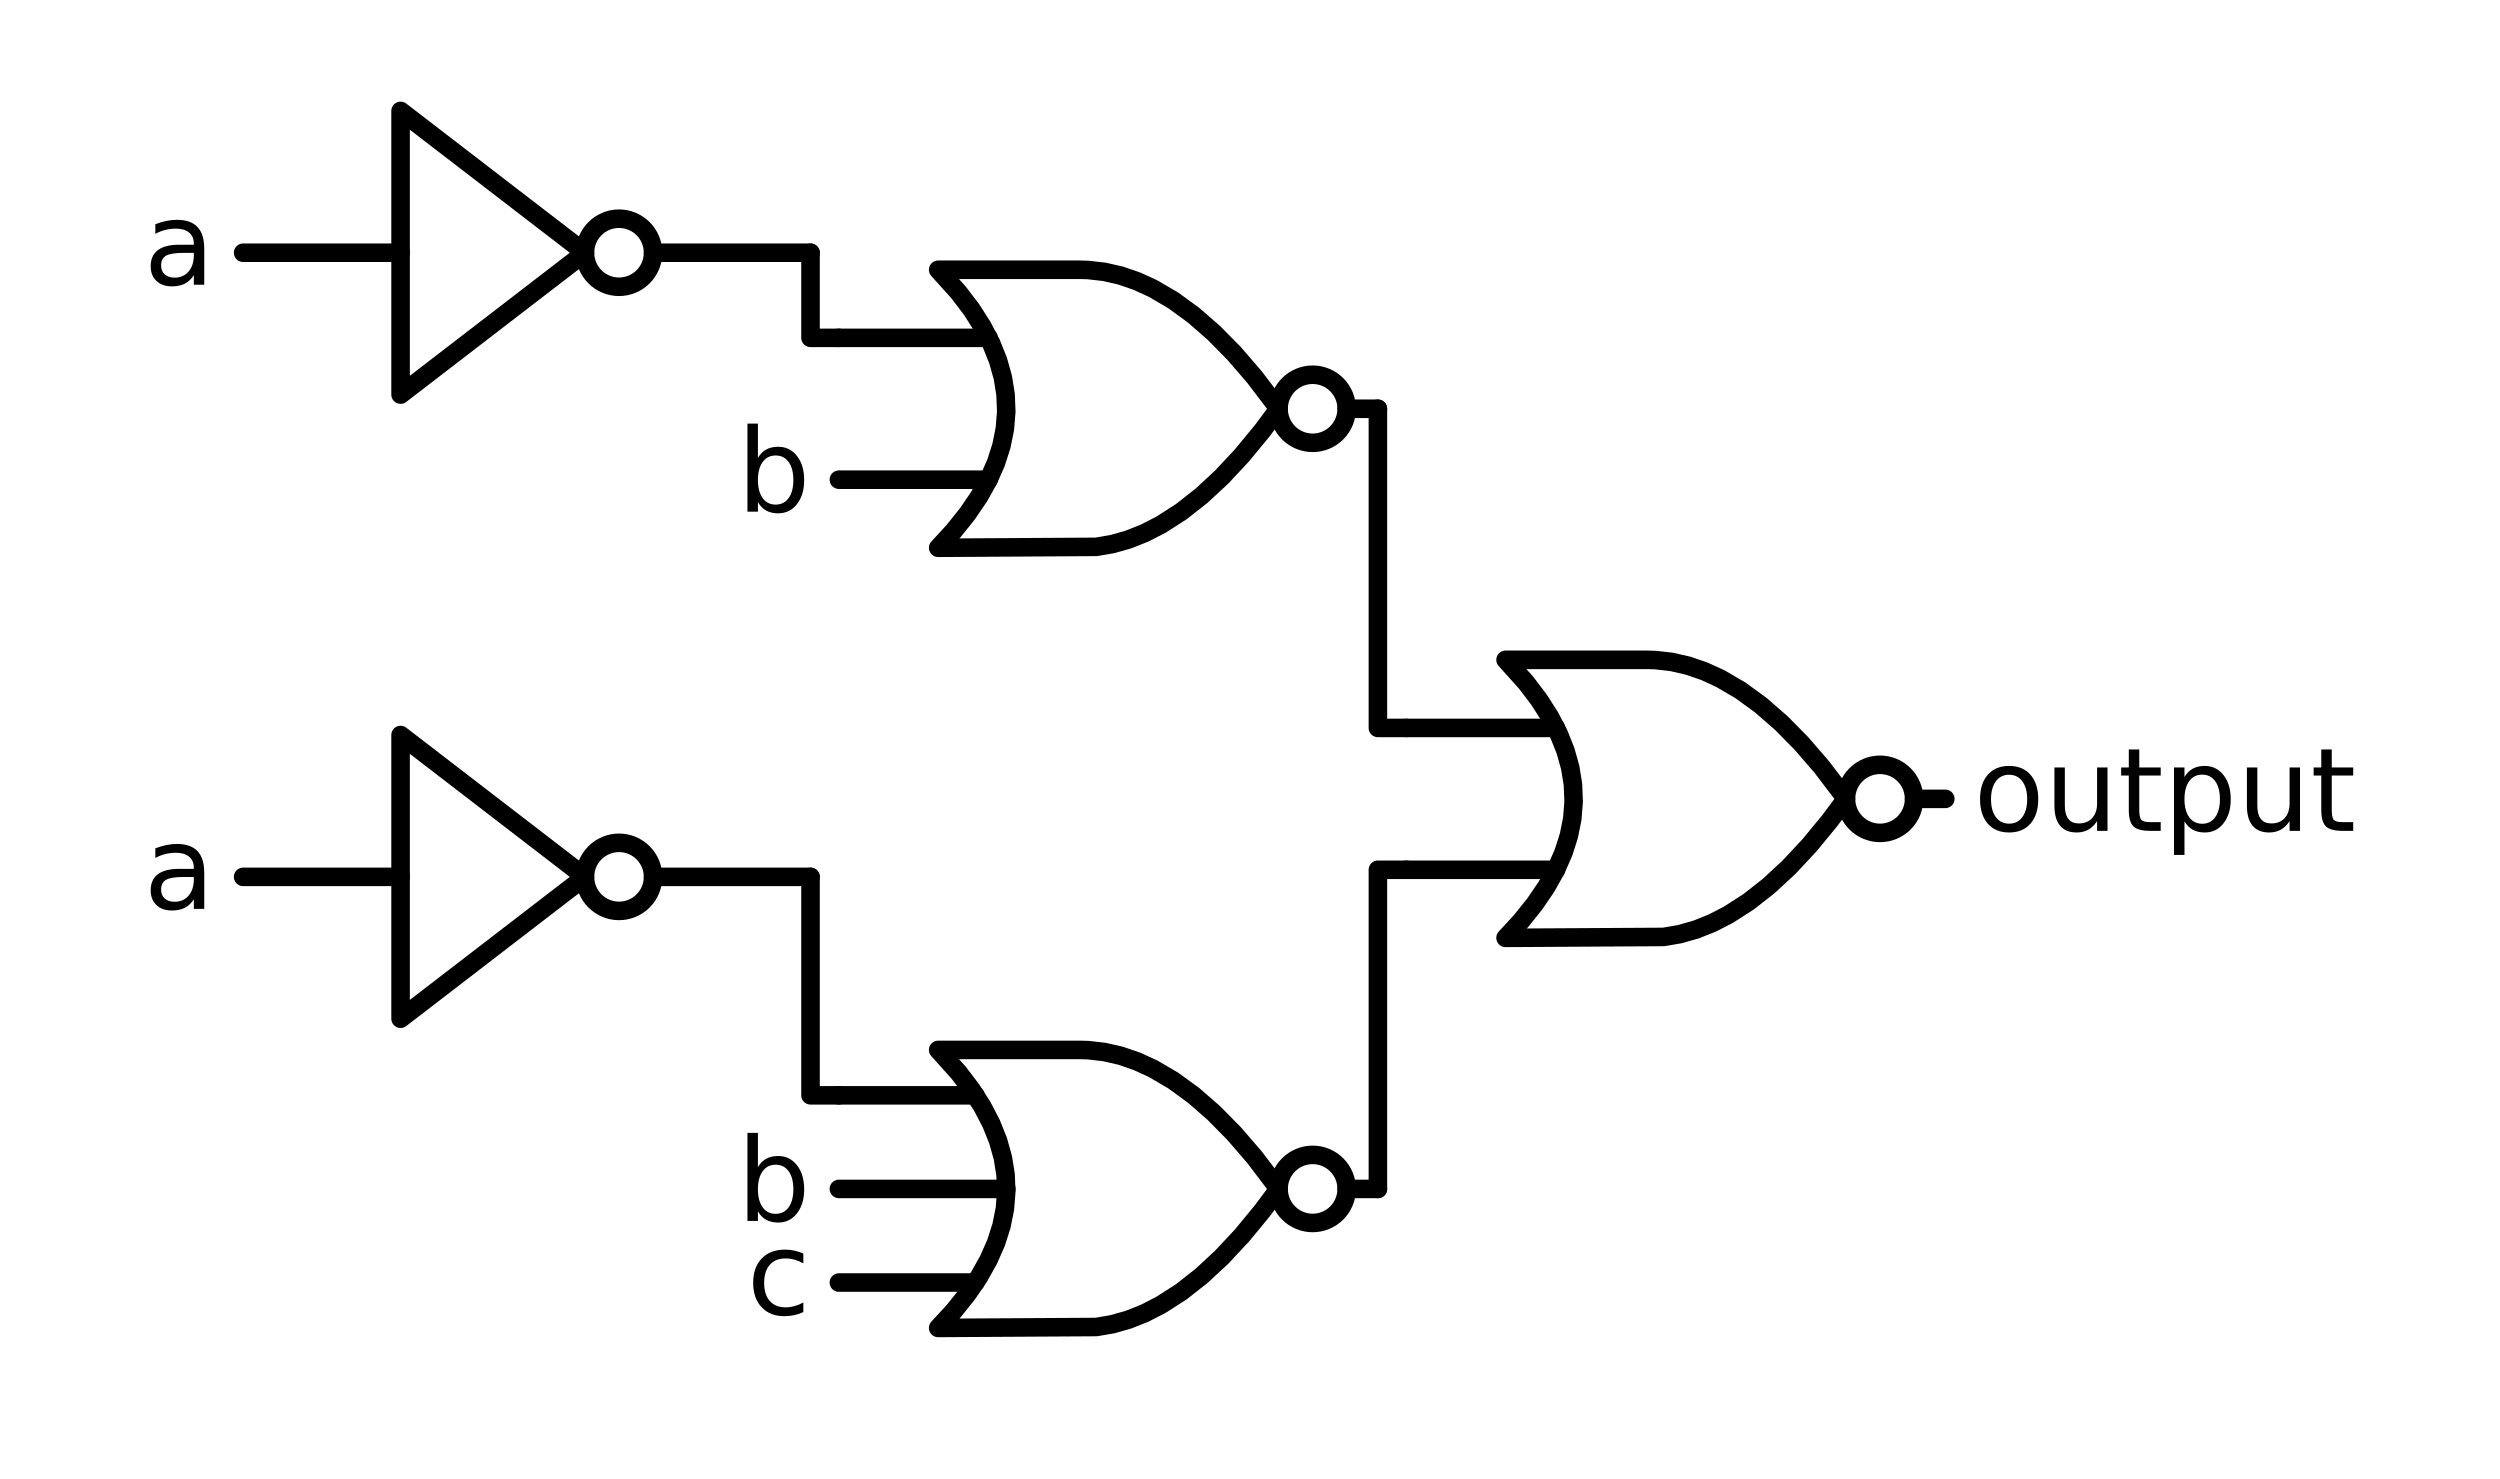
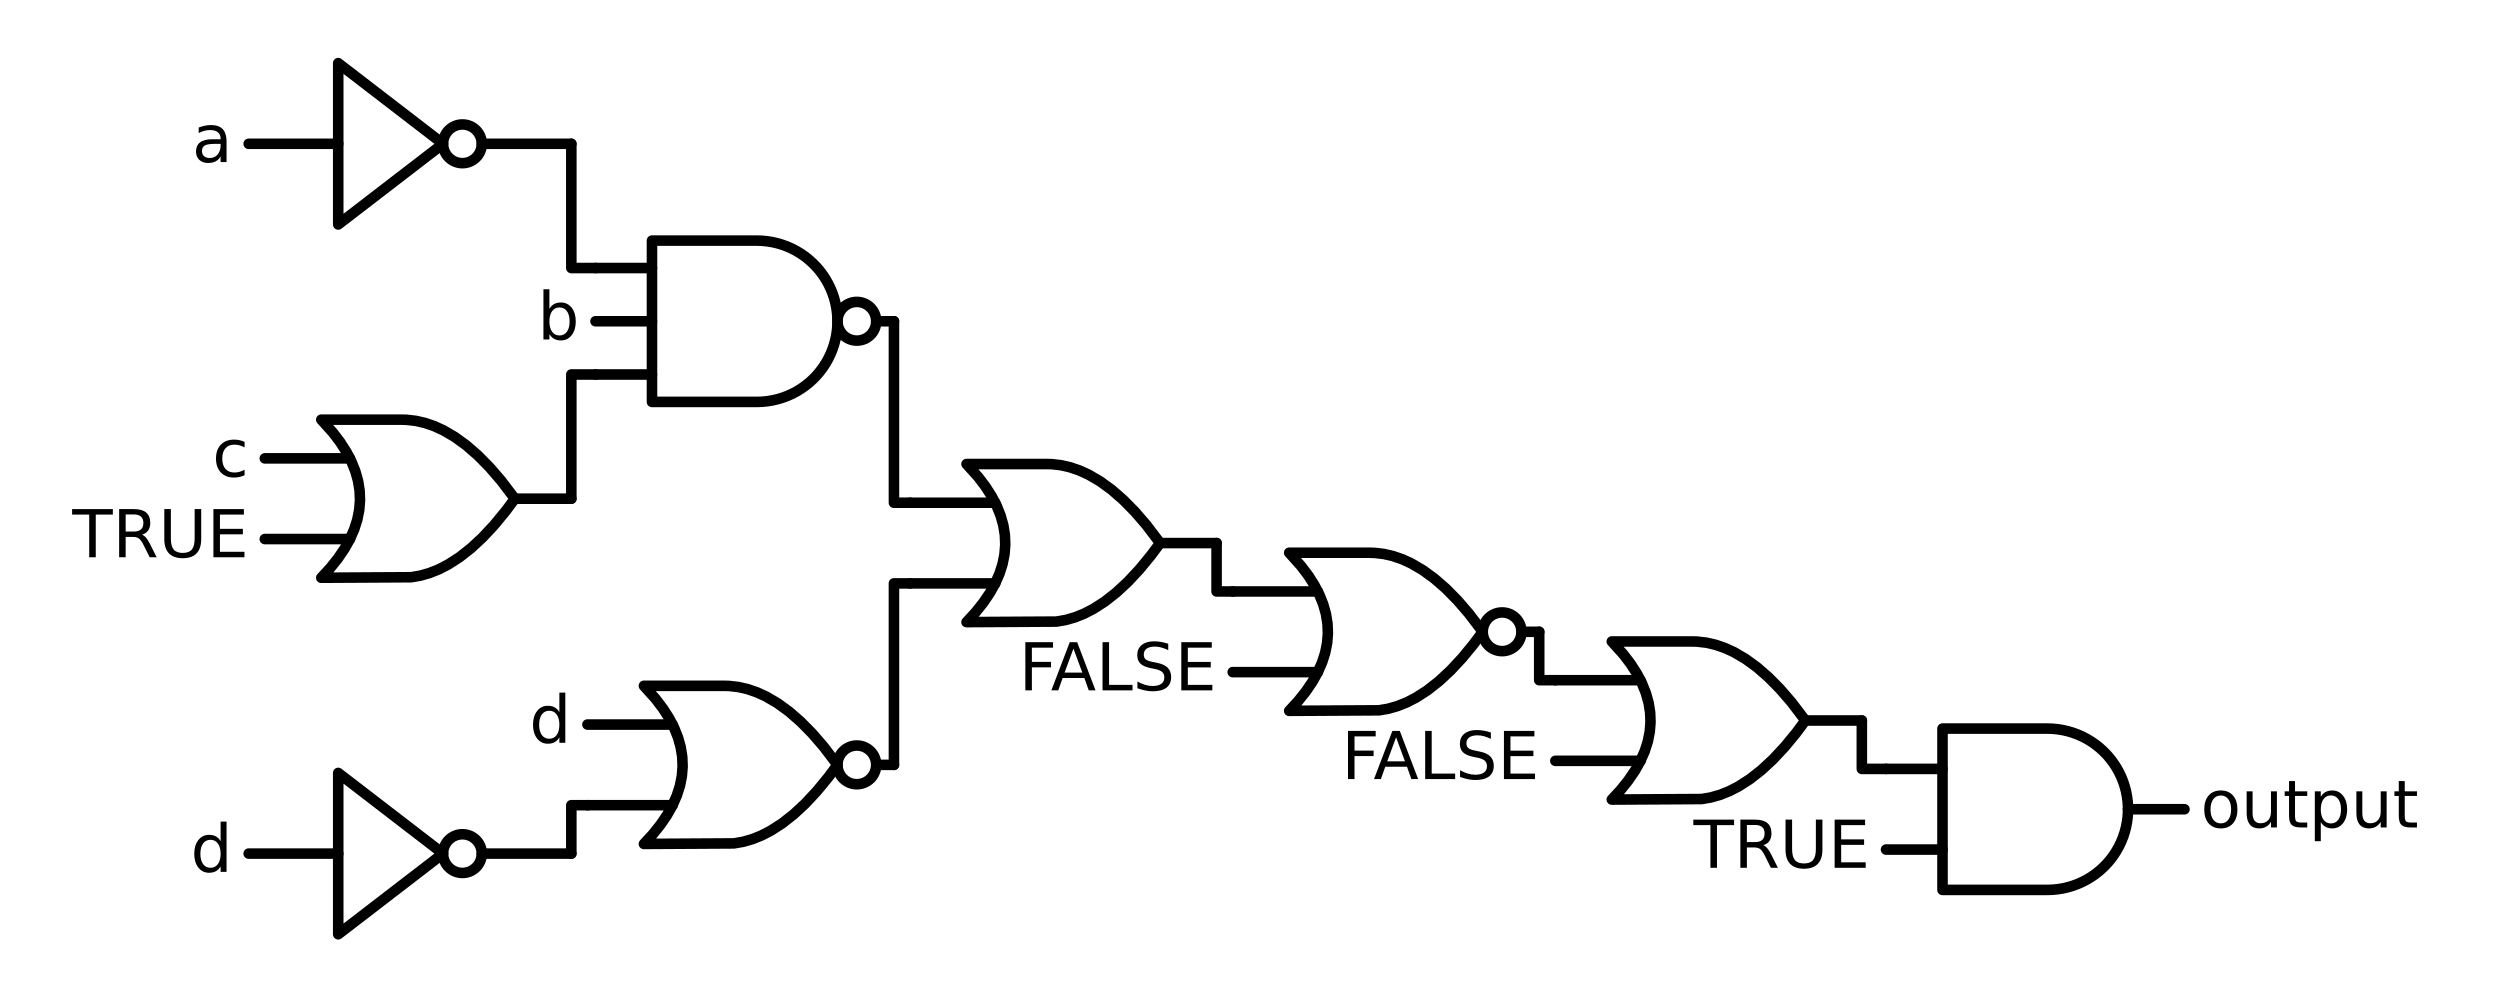
- <svg xmlns="http://www.w3.org/2000/svg" xmlns:xlink="http://www.w3.org/1999/xlink" width="269.595pt" height="159.444pt" viewBox="0 0 269.595 159.444" version="1.1">
+ <svg xmlns="http://www.w3.org/2000/svg" xmlns:xlink="http://www.w3.org/1999/xlink" width="472.921pt" height="186.984pt" viewBox="0 0 472.921 186.984" version="1.1">
  <defs>
    <style type="text/css">*{stroke-linejoin: round; stroke-linecap: butt}</style>
  </defs>
  <g id="figure_1">
    <g id="patch_1">
-       <path d="M 0 159.444  L 269.595 159.444  L 269.595 0  L 0 0  L 0 159.444  z " style="fill: none" />
+       <path d="M 0 186.984  L 472.921 186.984  L 472.921 0  L 0 0  L 0 186.984  z " style="fill: none" />
    </g>
    <g id="axes_1">
      <g id="patch_2">
-         <path d="M 202.739 89.818  C 203.713 89.818 204.647 89.431 205.335 88.742  C 206.023 88.054 206.41 87.12 206.41 86.146  C 206.41 85.173 206.023 84.239 205.335 83.551  C 204.647 82.862 203.713 82.475 202.739 82.475  C 201.766 82.475 200.832 82.862 200.143 83.551  C 199.455 84.239 199.068 85.173 199.068 86.146  C 199.068 87.12 199.455 88.054 200.143 88.742  C 200.832 89.431 201.766 89.818 202.739 89.818  L 202.739 89.818  z " clip-path="url(#p759d129822)" style="fill: none; stroke: #000000; stroke-width: 2; stroke-linejoin: miter" />
+         <path d="M 284.152 123.177  C 285.123 123.177 286.054 122.791 286.741 122.105  C 287.428 121.418 287.813 120.486 287.813 119.515  C 287.813 118.544 287.428 117.613 286.741 116.926  C 286.054 116.239 285.123 115.853 284.152 115.853  C 283.18 115.853 282.249 116.239 281.562 116.926  C 280.875 117.613 280.49 118.544 280.49 119.515  C 280.49 120.486 280.875 121.418 281.562 122.105  C 282.249 122.791 283.18 123.177 284.152 123.177  L 284.152 123.177  z " clip-path="url(#p385d77a52d)" style="fill: none; stroke: #000000; stroke-width: 2; stroke-linejoin: miter" />
      </g>
      <g id="patch_3">
-         <path d="M 141.554 47.752  C 142.527 47.752 143.461 47.366 144.149 46.677  C 144.838 45.989 145.225 45.055 145.225 44.081  C 145.225 43.108 144.838 42.174 144.149 41.485  C 143.461 40.797 142.527 40.41 141.554 40.41  C 140.58 40.41 139.646 40.797 138.958 41.485  C 138.269 42.174 137.882 43.108 137.882 44.081  C 137.882 45.055 138.269 45.989 138.958 46.677  C 139.646 47.366 140.58 47.752 141.554 47.752  L 141.554 47.752  z " clip-path="url(#p759d129822)" style="fill: none; stroke: #000000; stroke-width: 2; stroke-linejoin: miter" />
+         <path d="M 162.088 64.434  C 163.059 64.434 163.991 64.048 164.678 63.362  C 165.364 62.675 165.75 61.743 165.75 60.772  C 165.75 59.801 165.364 58.87 164.678 58.183  C 163.991 57.496 163.059 57.11 162.088 57.11  C 161.117 57.11 160.186 57.496 159.499 58.183  C 158.812 58.87 158.426 59.801 158.426 60.772  C 158.426 61.743 158.812 62.675 159.499 63.362  C 160.186 64.048 161.117 64.434 162.088 64.434  L 162.088 64.434  z " clip-path="url(#p385d77a52d)" style="fill: none; stroke: #000000; stroke-width: 2; stroke-linejoin: miter" />
      </g>
      <g id="patch_4">
-         <path d="M 66.754 30.926  C 67.728 30.926 68.661 30.54 69.35 29.851  C 70.038 29.163 70.425 28.229 70.425 27.255  C 70.425 26.282 70.038 25.348 69.35 24.659  C 68.661 23.971 67.728 23.584 66.754 23.584  C 65.78 23.584 64.847 23.971 64.158 24.659  C 63.47 25.348 63.083 26.282 63.083 27.255  C 63.083 28.229 63.47 29.163 64.158 29.851  C 64.847 30.54 65.78 30.926 66.754 30.926  L 66.754 30.926  z " clip-path="url(#p759d129822)" style="fill: none; stroke: #000000; stroke-width: 2; stroke-linejoin: miter" />
+         <path d="M 87.477 30.867  C 88.448 30.867 89.38 30.481 90.066 29.794  C 90.753 29.107 91.139 28.176 91.139 27.205  C 91.139 26.234 90.753 25.302 90.066 24.615  C 89.38 23.929 88.448 23.543 87.477 23.543  C 86.506 23.543 85.574 23.929 84.888 24.615  C 84.201 25.302 83.815 26.234 83.815 27.205  C 83.815 28.176 84.201 29.107 84.888 29.794  C 85.574 30.481 86.506 30.867 87.477 30.867  L 87.477 30.867  z " clip-path="url(#p385d77a52d)" style="fill: none; stroke: #000000; stroke-width: 2; stroke-linejoin: miter" />
      </g>
      <g id="patch_5">
-         <path d="M 141.554 131.883  C 142.527 131.883 143.461 131.496 144.149 130.808  C 144.838 130.119 145.225 129.185 145.225 128.212  C 145.225 127.238 144.838 126.304 144.149 125.616  C 143.461 124.927 142.527 124.54 141.554 124.54  C 140.58 124.54 139.646 124.927 138.958 125.616  C 138.269 126.304 137.882 127.238 137.882 128.212  C 137.882 129.185 138.269 130.119 138.958 130.808  C 139.646 131.496 140.58 131.883 141.554 131.883  L 141.554 131.883  z " clip-path="url(#p759d129822)" style="fill: none; stroke: #000000; stroke-width: 2; stroke-linejoin: miter" />
+         <path d="M 162.088 148.353  C 163.059 148.353 163.991 147.967 164.678 147.28  C 165.364 146.593 165.75 145.662 165.75 144.691  C 165.75 143.72 165.364 142.788 164.678 142.101  C 163.991 141.415 163.059 141.029 162.088 141.029  C 161.117 141.029 160.186 141.415 159.499 142.101  C 158.812 142.788 158.426 143.72 158.426 144.691  C 158.426 145.662 158.812 146.593 159.499 147.28  C 160.186 147.967 161.117 148.353 162.088 148.353  L 162.088 148.353  z " clip-path="url(#p385d77a52d)" style="fill: none; stroke: #000000; stroke-width: 2; stroke-linejoin: miter" />
      </g>
      <g id="patch_6">
-         <path d="M 66.754 98.231  C 67.728 98.231 68.661 97.844 69.35 97.155  C 70.038 96.467 70.425 95.533 70.425 94.56  C 70.425 93.586 70.038 92.652 69.35 91.964  C 68.661 91.275 67.728 90.888 66.754 90.888  C 65.78 90.888 64.847 91.275 64.158 91.964  C 63.47 92.652 63.083 93.586 63.083 94.56  C 63.083 95.533 63.47 96.467 64.158 97.155  C 64.847 97.844 65.78 98.231 66.754 98.231  L 66.754 98.231  z " clip-path="url(#p759d129822)" style="fill: none; stroke: #000000; stroke-width: 2; stroke-linejoin: miter" />
+         <path d="M 87.477 165.136  C 88.448 165.136 89.38 164.751 90.066 164.064  C 90.753 163.377 91.139 162.446 91.139 161.474  C 91.139 160.503 90.753 159.572 90.066 158.885  C 89.38 158.198 88.448 157.813 87.477 157.813  C 86.506 157.813 85.574 158.198 84.888 158.885  C 84.201 159.572 83.815 160.503 83.815 161.474  C 83.815 162.446 84.201 163.377 84.888 164.064  C 85.574 164.751 86.506 165.136 87.477 165.136  L 87.477 165.136  z " clip-path="url(#p385d77a52d)" style="fill: none; stroke: #000000; stroke-width: 2; stroke-linejoin: miter" />
      </g>
      <g id="line2d_1">
-         <path d="M 162.357 101.137  L 179.401 101.037  L 181.149 100.737  L 182.898 100.238  L 184.646 99.539  L 186.394 98.64  L 188.579 97.235  L 190.764 95.518  L 192.949 93.489  L 195.135 91.147  L 197.32 88.494  L 199.068 86.146  L 199.068 86.146  L 196.446 82.7  L 194.261 80.172  L 192.075 77.955  L 189.89 76.051  L 187.705 74.459  L 185.52 73.179  L 183.772 72.38  L 182.023 71.78  L 180.275 71.381  L 178.527 71.181  L 177.653 71.156  L 162.357 71.156  L 162.357 71.156  L 164.559 73.603  L 165.954 75.439  L 167.129 77.275  L 168.084 79.11  L 168.818 80.946  L 169.332 82.781  L 169.625 84.617  L 169.699 86.452  L 169.552 88.288  L 169.185 90.124  L 168.598 91.959  L 167.79 93.795  L 166.762 95.63  L 165.514 97.466  L 164.045 99.301  L 162.357 101.137  L 162.357 101.137  " clip-path="url(#p759d129822)" style="fill: none; stroke: #000000; stroke-width: 2; stroke-linecap: round" />
+         <path d="M 387.295 168.341  L 388.273 168.309  L 389.246 168.215  L 390.212 168.059  L 391.165 167.842  L 392.103 167.563  L 393.021 167.225  L 393.915 166.83  L 394.782 166.377  L 395.619 165.87  L 396.421 165.311  L 397.186 164.701  L 397.91 164.043  L 398.59 163.341  L 399.224 162.596  L 399.809 161.812  L 400.343 160.992  L 400.823 160.14  L 401.247 159.259  L 401.614 158.352  L 401.922 157.424  L 402.17 156.478  L 402.357 155.518  L 402.482 154.548  L 402.545 153.572  L 402.545 152.594  L 402.482 151.618  L 402.357 150.647  L 402.17 149.687  L 401.922 148.741  L 401.614 147.813  L 401.247 146.906  L 400.823 146.025  L 400.343 145.173  L 399.809 144.353  L 399.224 143.569  L 398.59 142.825  L 397.91 142.122  L 397.186 141.465  L 396.421 140.855  L 395.619 140.295  L 394.782 139.788  L 393.915 139.336  L 393.021 138.94  L 392.103 138.602  L 391.165 138.324  L 390.212 138.106  L 389.246 137.95  L 388.273 137.856  L 387.295 137.825  L 387.295 137.825  L 367.46 137.825  L 367.46 153.083  L 367.46 168.341  L 387.295 168.341  " clip-path="url(#p385d77a52d)" style="fill: none; stroke: #000000; stroke-width: 2; stroke-linecap: round" />
      </g>
      <g id="line2d_2">
-         <path d="M 151.649 93.795  L 167.79 93.795  " clip-path="url(#p759d129822)" style="fill: none; stroke: #000000; stroke-width: 2; stroke-linecap: round" />
+         <path d="M 356.779 160.712  L 367.46 160.712  " clip-path="url(#p385d77a52d)" style="fill: none; stroke: #000000; stroke-width: 2; stroke-linecap: round" />
      </g>
      <g id="line2d_3">
-         <path d="M 151.649 78.498  L 167.79 78.498  " clip-path="url(#p759d129822)" style="fill: none; stroke: #000000; stroke-width: 2; stroke-linecap: round" />
+         <path d="M 356.779 145.454  L 367.46 145.454  " clip-path="url(#p385d77a52d)" style="fill: none; stroke: #000000; stroke-width: 2; stroke-linecap: round" />
      </g>
      <g id="line2d_4">
-         <path d="M 206.41 86.146  L 209.776 86.146  " clip-path="url(#p759d129822)" style="fill: none; stroke: #000000; stroke-width: 2; stroke-linecap: round" />
+         <path d="M 402.553 153.083  L 413.234 153.083  " clip-path="url(#p385d77a52d)" style="fill: none; stroke: #000000; stroke-width: 2; stroke-linecap: round" />
      </g>
      <g id="line2d_5">
-         <path d="M 101.171 59.072  L 118.216 58.972  L 119.964 58.672  L 121.712 58.173  L 123.46 57.474  L 125.208 56.574  L 127.393 55.17  L 129.579 53.453  L 131.764 51.424  L 133.949 49.082  L 136.134 46.429  L 137.882 44.081  L 137.882 44.081  L 135.26 40.635  L 133.075 38.106  L 130.89 35.89  L 128.705 33.986  L 126.519 32.394  L 124.334 31.114  L 122.586 30.315  L 120.838 29.715  L 119.09 29.316  L 117.341 29.116  L 116.467 29.091  L 101.171 29.091  L 101.171 29.091  L 103.374 31.538  L 104.769 33.374  L 105.943 35.209  L 106.898 37.045  L 107.632 38.881  L 108.146 40.716  L 108.44 42.552  L 108.513 44.387  L 108.366 46.223  L 107.999 48.058  L 107.412 49.894  L 106.604 51.73  L 105.576 53.565  L 104.328 55.401  L 102.86 57.236  L 101.171 59.072  L 101.171 59.072  " clip-path="url(#p759d129822)" style="fill: none; stroke: #000000; stroke-width: 2; stroke-linecap: round" />
+         <path d="M 304.902 151.252  L 321.904 151.152  L 323.648 150.853  L 325.392 150.355  L 327.135 149.657  L 328.879 148.761  L 331.059 147.359  L 333.238 145.647  L 335.418 143.623  L 337.598 141.287  L 339.778 138.641  L 341.521 136.299  L 341.521 136.299  L 338.906 132.861  L 336.726 130.339  L 334.546 128.128  L 332.367 126.229  L 330.187 124.641  L 328.007 123.364  L 326.263 122.567  L 324.52 121.969  L 322.776 121.57  L 321.032 121.371  L 320.16 121.346  L 304.902 121.346  L 304.902 121.346  L 307.099 123.787  L 308.491 125.618  L 309.663 127.449  L 310.615 129.28  L 311.347 131.111  L 311.86 132.942  L 312.153 134.773  L 312.226 136.604  L 312.08 138.435  L 311.713 140.266  L 311.128 142.097  L 310.322 143.928  L 309.297 145.759  L 308.052 147.59  L 306.587 149.421  L 304.902 151.252  L 304.902 151.252  " clip-path="url(#p385d77a52d)" style="fill: none; stroke: #000000; stroke-width: 2; stroke-linecap: round" />
      </g>
      <g id="line2d_6">
-         <path d="M 90.463 51.73  L 106.604 51.73  " clip-path="url(#p759d129822)" style="fill: none; stroke: #000000; stroke-width: 2; stroke-linecap: round" />
+         <path d="M 294.222 143.928  L 310.322 143.928  " clip-path="url(#p385d77a52d)" style="fill: none; stroke: #000000; stroke-width: 2; stroke-linecap: round" />
      </g>
      <g id="line2d_7">
-         <path d="M 90.463 36.433  L 106.604 36.433  " clip-path="url(#p759d129822)" style="fill: none; stroke: #000000; stroke-width: 2; stroke-linecap: round" />
+         <path d="M 294.222 128.67  L 310.322 128.67  " clip-path="url(#p385d77a52d)" style="fill: none; stroke: #000000; stroke-width: 2; stroke-linecap: round" />
      </g>
      <g id="line2d_8">
-         <path d="M 145.225 44.081  L 148.59 44.081  " clip-path="url(#p759d129822)" style="fill: none; stroke: #000000; stroke-width: 2; stroke-linecap: round" />
+         <path d="M 341.521 136.299  L 352.202 136.299  " clip-path="url(#p385d77a52d)" style="fill: none; stroke: #000000; stroke-width: 2; stroke-linecap: round" />
      </g>
      <g id="line2d_9">
-         <path d="M 26.219 27.255  L 43.198 27.255  M 70.425 27.255  L 87.404 27.255  " clip-path="url(#p759d129822)" style="fill: none; stroke: #000000; stroke-width: 2; stroke-linecap: round" />
+         <path d="M 243.871 134.468  L 260.872 134.368  L 262.616 134.069  L 264.36 133.571  L 266.104 132.874  L 267.847 131.977  L 270.027 130.576  L 272.207 128.863  L 274.386 126.839  L 276.566 124.504  L 278.746 121.857  L 280.49 119.515  L 280.49 119.515  L 277.874 116.078  L 275.694 113.555  L 273.515 111.344  L 271.335 109.445  L 269.155 107.857  L 266.975 106.58  L 265.232 105.783  L 263.488 105.185  L 261.744 104.787  L 260 104.587  L 259.129 104.562  L 243.871 104.562  L 243.871 104.562  L 246.068 107.004  L 247.459 108.835  L 248.631 110.666  L 249.583 112.497  L 250.316 114.328  L 250.828 116.158  L 251.121 117.989  L 251.194 119.82  L 251.048 121.651  L 250.682 123.482  L 250.096 125.313  L 249.29 127.144  L 248.265 128.975  L 247.02 130.806  L 245.555 132.637  L 243.871 134.468  L 243.871 134.468  " clip-path="url(#p385d77a52d)" style="fill: none; stroke: #000000; stroke-width: 2; stroke-linecap: round" />
      </g>
      <g id="line2d_10">
-         <path d="M 43.198 11.959  L 63.083 27.255  L 43.198 42.552  L 43.198 11.959  " clip-path="url(#p759d129822)" style="fill: none; stroke: #000000; stroke-width: 2; stroke-linecap: round" />
+         <path d="M 233.19 127.144  L 249.29 127.144  " clip-path="url(#p385d77a52d)" style="fill: none; stroke: #000000; stroke-width: 2; stroke-linecap: round" />
      </g>
      <g id="line2d_11">
-         <path d="M 90.463 36.433  L 87.404 36.433  L 87.404 27.255  " clip-path="url(#p759d129822)" style="fill: none; stroke: #000000; stroke-width: 2; stroke-linecap: round" />
+         <path d="M 233.19 111.886  L 249.29 111.886  " clip-path="url(#p385d77a52d)" style="fill: none; stroke: #000000; stroke-width: 2; stroke-linecap: round" />
      </g>
      <g id="line2d_12">
-         <path d="M 151.649 78.498  L 148.59 78.498  L 148.59 44.081  " clip-path="url(#p759d129822)" style="fill: none; stroke: #000000; stroke-width: 2; stroke-linecap: round" />
+         <path d="M 287.813 119.515  L 291.17 119.515  " clip-path="url(#p385d77a52d)" style="fill: none; stroke: #000000; stroke-width: 2; stroke-linecap: round" />
      </g>
      <g id="line2d_13">
-         <path d="M 101.171 143.202  L 118.216 143.102  L 119.964 142.803  L 121.712 142.303  L 123.46 141.604  L 125.208 140.705  L 127.393 139.3  L 129.579 137.583  L 131.764 135.554  L 133.949 133.213  L 136.134 130.559  L 137.882 128.212  L 137.882 128.212  L 135.26 124.765  L 133.075 122.237  L 130.89 120.02  L 128.705 118.116  L 126.519 116.524  L 124.334 115.244  L 122.586 114.445  L 120.838 113.845  L 119.09 113.446  L 117.341 113.246  L 116.467 113.221  L 101.171 113.221  L 101.171 113.221  L 103.374 115.669  L 104.769 117.504  L 105.943 119.34  L 106.898 121.175  L 107.632 123.011  L 108.146 124.846  L 108.44 126.682  L 108.513 128.518  L 108.366 130.353  L 107.999 132.189  L 107.412 134.024  L 106.604 135.86  L 105.576 137.695  L 104.328 139.531  L 102.86 141.367  L 101.171 143.202  L 101.171 143.202  " clip-path="url(#p759d129822)" style="fill: none; stroke: #000000; stroke-width: 2; stroke-linecap: round" />
+         <path d="M 182.839 117.684  L 199.841 117.585  L 201.584 117.286  L 203.328 116.787  L 205.072 116.09  L 206.816 115.193  L 208.995 113.792  L 211.175 112.079  L 213.355 110.055  L 215.535 107.72  L 217.714 105.073  L 219.458 102.732  L 219.458 102.732  L 216.842 99.294  L 214.663 96.772  L 212.483 94.561  L 210.303 92.661  L 208.124 91.073  L 205.944 89.797  L 204.2 88.999  L 202.456 88.402  L 200.713 88.003  L 198.969 87.804  L 198.097 87.779  L 182.839 87.779  L 182.839 87.779  L 185.036 90.22  L 186.428 92.051  L 187.599 93.882  L 188.552 95.713  L 189.284 97.544  L 189.797 99.375  L 190.09 101.206  L 190.163 103.037  L 190.016 104.868  L 189.65 106.699  L 189.064 108.53  L 188.259 110.36  L 187.233 112.191  L 185.988 114.022  L 184.523 115.853  L 182.839 117.684  L 182.839 117.684  " clip-path="url(#p385d77a52d)" style="fill: none; stroke: #000000; stroke-width: 2; stroke-linecap: round" />
      </g>
      <g id="line2d_14">
-         <path d="M 90.463 138.307  L 105.185 138.307  " clip-path="url(#p759d129822)" style="fill: none; stroke: #000000; stroke-width: 2; stroke-linecap: round" />
+         <path d="M 172.158 110.36  L 188.259 110.36  " clip-path="url(#p385d77a52d)" style="fill: none; stroke: #000000; stroke-width: 2; stroke-linecap: round" />
      </g>
      <g id="line2d_15">
-         <path d="M 90.463 128.212  L 108.516 128.212  " clip-path="url(#p759d129822)" style="fill: none; stroke: #000000; stroke-width: 2; stroke-linecap: round" />
+         <path d="M 172.158 95.103  L 188.259 95.103  " clip-path="url(#p385d77a52d)" style="fill: none; stroke: #000000; stroke-width: 2; stroke-linecap: round" />
      </g>
      <g id="line2d_16">
-         <path d="M 90.463 118.116  L 105.185 118.116  " clip-path="url(#p759d129822)" style="fill: none; stroke: #000000; stroke-width: 2; stroke-linecap: round" />
+         <path d="M 219.458 102.732  L 230.139 102.732  " clip-path="url(#p385d77a52d)" style="fill: none; stroke: #000000; stroke-width: 2; stroke-linecap: round" />
      </g>
      <g id="line2d_17">
-         <path d="M 145.225 128.212  L 148.59 128.212  " clip-path="url(#p759d129822)" style="fill: none; stroke: #000000; stroke-width: 2; stroke-linecap: round" />
+         <path d="M 143.168 76.03  L 144.146 75.999  L 145.12 75.905  L 146.085 75.749  L 147.039 75.531  L 147.976 75.253  L 148.894 74.915  L 149.789 74.519  L 150.656 74.067  L 151.492 73.56  L 152.294 73  L 153.059 72.39  L 153.783 71.733  L 154.463 71.03  L 155.098 70.285  L 155.683 69.502  L 156.216 68.682  L 156.696 67.83  L 157.12 66.948  L 157.487 66.042  L 157.796 65.114  L 158.044 64.167  L 158.231 63.207  L 158.356 62.237  L 158.418 61.261  L 158.418 60.283  L 158.356 59.307  L 158.231 58.337  L 158.044 57.377  L 157.796 56.431  L 157.487 55.503  L 157.12 54.596  L 156.696 53.715  L 156.216 52.863  L 155.683 52.043  L 155.098 51.259  L 154.463 50.514  L 153.783 49.812  L 153.059 49.154  L 152.294 48.544  L 151.492 47.985  L 150.656 47.478  L 149.789 47.025  L 148.894 46.629  L 147.976 46.292  L 147.039 46.013  L 146.085 45.796  L 145.12 45.64  L 144.146 45.546  L 143.168 45.514  L 143.168 45.514  L 123.333 45.514  L 123.333 60.772  L 123.333 76.03  L 143.168 76.03  " clip-path="url(#p385d77a52d)" style="fill: none; stroke: #000000; stroke-width: 2; stroke-linecap: round" />
      </g>
      <g id="line2d_18">
-         <path d="M 26.219 94.56  L 43.198 94.56  M 70.425 94.56  L 87.404 94.56  " clip-path="url(#p759d129822)" style="fill: none; stroke: #000000; stroke-width: 2; stroke-linecap: round" />
+         <path d="M 112.653 70.842  L 123.333 70.842  " clip-path="url(#p385d77a52d)" style="fill: none; stroke: #000000; stroke-width: 2; stroke-linecap: round" />
      </g>
      <g id="line2d_19">
-         <path d="M 43.198 79.263  L 63.083 94.56  L 43.198 109.856  L 43.198 79.263  " clip-path="url(#p759d129822)" style="fill: none; stroke: #000000; stroke-width: 2; stroke-linecap: round" />
+         <path d="M 112.653 60.772  L 123.333 60.772  " clip-path="url(#p385d77a52d)" style="fill: none; stroke: #000000; stroke-width: 2; stroke-linecap: round" />
      </g>
      <g id="line2d_20">
-         <path d="M 90.463 118.116  L 87.404 118.116  L 87.404 94.56  " clip-path="url(#p759d129822)" style="fill: none; stroke: #000000; stroke-width: 2; stroke-linecap: round" />
+         <path d="M 112.653 50.702  L 123.333 50.702  " clip-path="url(#p385d77a52d)" style="fill: none; stroke: #000000; stroke-width: 2; stroke-linecap: round" />
      </g>
      <g id="line2d_21">
-         <path d="M 151.649 93.795  L 148.59 93.795  L 148.59 128.212  " clip-path="url(#p759d129822)" style="fill: none; stroke: #000000; stroke-width: 2; stroke-linecap: round" />
+         <path d="M 165.75 60.772  L 169.107 60.772  " clip-path="url(#p385d77a52d)" style="fill: none; stroke: #000000; stroke-width: 2; stroke-linecap: round" />
+       </g>
+       <g id="line2d_22">
+         <path d="M 47.044 27.205  L 63.98 27.205  M 91.139 27.205  L 108.075 27.205  " clip-path="url(#p385d77a52d)" style="fill: none; stroke: #000000; stroke-width: 2; stroke-linecap: round" />
+       </g>
+       <g id="line2d_23">
+         <path d="M 63.98 11.947  L 83.815 27.205  L 63.98 42.463  L 63.98 11.947  " clip-path="url(#p385d77a52d)" style="fill: none; stroke: #000000; stroke-width: 2; stroke-linecap: round" />
+       </g>
+       <g id="line2d_24">
+         <path d="M 112.653 50.702  L 108.075 50.702  L 108.075 27.205  " clip-path="url(#p385d77a52d)" style="fill: none; stroke: #000000; stroke-width: 2; stroke-linecap: round" />
+       </g>
+       <g id="line2d_25">
+         <path d="M 60.776 109.292  L 77.777 109.193  L 79.521 108.894  L 81.265 108.396  L 83.009 107.698  L 84.752 106.801  L 86.932 105.4  L 89.112 103.687  L 91.291 101.663  L 93.471 99.328  L 95.651 96.681  L 97.395 94.34  L 97.395 94.34  L 94.779 90.902  L 92.599 88.38  L 90.42 86.169  L 88.24 84.269  L 86.06 82.681  L 83.88 81.405  L 82.137 80.608  L 80.393 80.01  L 78.649 79.611  L 76.905 79.412  L 76.034 79.387  L 60.776 79.387  L 60.776 79.387  L 62.973 81.828  L 64.364 83.659  L 65.536 85.49  L 66.488 87.321  L 67.221 89.152  L 67.733 90.983  L 68.026 92.814  L 68.099 94.645  L 67.953 96.476  L 67.587 98.307  L 67.001 100.138  L 66.195 101.969  L 65.17 103.8  L 63.925 105.631  L 62.46 107.461  L 60.776 109.292  L 60.776 109.292  " clip-path="url(#p385d77a52d)" style="fill: none; stroke: #000000; stroke-width: 2; stroke-linecap: round" />
+       </g>
+       <g id="line2d_26">
+         <path d="M 50.095 101.969  L 66.195 101.969  " clip-path="url(#p385d77a52d)" style="fill: none; stroke: #000000; stroke-width: 2; stroke-linecap: round" />
+       </g>
+       <g id="line2d_27">
+         <path d="M 50.095 86.711  L 66.195 86.711  " clip-path="url(#p385d77a52d)" style="fill: none; stroke: #000000; stroke-width: 2; stroke-linecap: round" />
+       </g>
+       <g id="line2d_28">
+         <path d="M 97.395 94.34  L 108.075 94.34  " clip-path="url(#p385d77a52d)" style="fill: none; stroke: #000000; stroke-width: 2; stroke-linecap: round" />
+       </g>
+       <g id="line2d_29">
+         <path d="M 112.653 70.842  L 108.075 70.842  L 108.075 94.34  " clip-path="url(#p385d77a52d)" style="fill: none; stroke: #000000; stroke-width: 2; stroke-linecap: round" />
+       </g>
+       <g id="line2d_30">
+         <path d="M 172.158 95.103  L 169.107 95.103  L 169.107 60.772  " clip-path="url(#p385d77a52d)" style="fill: none; stroke: #000000; stroke-width: 2; stroke-linecap: round" />
+       </g>
+       <g id="line2d_31">
+         <path d="M 121.807 159.644  L 138.809 159.544  L 140.553 159.245  L 142.297 158.747  L 144.04 158.049  L 145.784 157.152  L 147.964 155.751  L 150.143 154.039  L 152.323 152.015  L 154.503 149.679  L 156.683 147.032  L 158.426 144.691  L 158.426 144.691  L 155.811 141.253  L 153.631 138.731  L 151.451 136.52  L 149.272 134.621  L 147.092 133.032  L 144.912 131.756  L 143.168 130.959  L 141.425 130.361  L 139.681 129.962  L 137.937 129.763  L 137.065 129.738  L 121.807 129.738  L 121.807 129.738  L 124.004 132.179  L 125.396 134.01  L 126.568 135.841  L 127.52 137.672  L 128.252 139.503  L 128.765 141.334  L 129.058 143.165  L 129.131 144.996  L 128.985 146.827  L 128.618 148.658  L 128.033 150.489  L 127.227 152.32  L 126.202 154.151  L 124.957 155.982  L 123.492 157.813  L 121.807 159.644  L 121.807 159.644  " clip-path="url(#p385d77a52d)" style="fill: none; stroke: #000000; stroke-width: 2; stroke-linecap: round" />
+       </g>
+       <g id="line2d_32">
+         <path d="M 111.127 152.32  L 127.227 152.32  " clip-path="url(#p385d77a52d)" style="fill: none; stroke: #000000; stroke-width: 2; stroke-linecap: round" />
+       </g>
+       <g id="line2d_33">
+         <path d="M 111.127 137.062  L 127.227 137.062  " clip-path="url(#p385d77a52d)" style="fill: none; stroke: #000000; stroke-width: 2; stroke-linecap: round" />
+       </g>
+       <g id="line2d_34">
+         <path d="M 165.75 144.691  L 169.107 144.691  " clip-path="url(#p385d77a52d)" style="fill: none; stroke: #000000; stroke-width: 2; stroke-linecap: round" />
+       </g>
+       <g id="line2d_35">
+         <path d="M 47.044 161.474  L 63.98 161.474  M 91.139 161.474  L 108.075 161.474  " clip-path="url(#p385d77a52d)" style="fill: none; stroke: #000000; stroke-width: 2; stroke-linecap: round" />
+       </g>
+       <g id="line2d_36">
+         <path d="M 63.98 146.217  L 83.815 161.474  L 63.98 176.732  L 63.98 146.217  " clip-path="url(#p385d77a52d)" style="fill: none; stroke: #000000; stroke-width: 2; stroke-linecap: round" />
+       </g>
+       <g id="line2d_37">
+         <path d="M 111.127 152.32  L 108.075 152.32  L 108.075 161.474  " clip-path="url(#p385d77a52d)" style="fill: none; stroke: #000000; stroke-width: 2; stroke-linecap: round" />
+       </g>
+       <g id="line2d_38">
+         <path d="M 172.158 110.36  L 169.107 110.36  L 169.107 144.691  " clip-path="url(#p385d77a52d)" style="fill: none; stroke: #000000; stroke-width: 2; stroke-linecap: round" />
+       </g>
+       <g id="line2d_39">
+         <path d="M 233.19 111.886  L 230.139 111.886  L 230.139 102.732  " clip-path="url(#p385d77a52d)" style="fill: none; stroke: #000000; stroke-width: 2; stroke-linecap: round" />
+       </g>
+       <g id="line2d_40">
+         <path d="M 294.222 128.67  L 291.17 128.67  L 291.17 119.515  " clip-path="url(#p385d77a52d)" style="fill: none; stroke: #000000; stroke-width: 2; stroke-linecap: round" />
+       </g>
+       <g id="line2d_41">
+         <path d="M 356.779 145.454  L 352.202 145.454  L 352.202 136.299  " clip-path="url(#p385d77a52d)" style="fill: none; stroke: #000000; stroke-width: 2; stroke-linecap: round" />
      </g>
      <g id="text_1">
-         <g clip-path="url(#p759d129822)">
-           <g transform="translate(212.8348 89.59571) scale(0.125 -0.125)">
+         <g clip-path="url(#p385d77a52d)">
+           <g transform="translate(416.2851 156.5319) scale(0.125 -0.125)">
            <defs>
              <path id="DejaVuSans-6f" d="M 1959 3097  Q 1497 3097 1228 2736  Q 959 2375 959 1747  Q 959 1119 1226 758  Q 1494 397 1959 397  Q 2419 397 2687 759  Q 2956 1122 2956 1747  Q 2956 2369 2687 2733  Q 2419 3097 1959 3097  z M 1959 3584  Q 2709 3584 3137 3096  Q 3566 2609 3566 1747  Q 3566 888 3137 398  Q 2709 -91 1959 -91  Q 1206 -91 779 398  Q 353 888 353 1747  Q 353 2609 779 3096  Q 1206 3584 1959 3584  z " transform="scale(0.015625)" />
              <path id="DejaVuSans-75" d="M 544 1381  L 544 3500  L 1119 3500  L 1119 1403  Q 1119 906 1312 657  Q 1506 409 1894 409  Q 2359 409 2629 706  Q 2900 1003 2900 1516  L 2900 3500  L 3475 3500  L 3475 0  L 2900 0  L 2900 538  Q 2691 219 2414 64  Q 2138 -91 1772 -91  Q 1169 -91 856 284  Q 544 659 544 1381  z M 1991 3584  L 1991 3584  z " transform="scale(0.015625)" />
              <path id="DejaVuSans-74" d="M 1172 4494  L 1172 3500  L 2356 3500  L 2356 3053  L 1172 3053  L 1172 1153  Q 1172 725 1289 603  Q 1406 481 1766 481  L 2356 481  L 2356 0  L 1766 0  Q 1100 0 847 248  Q 594 497 594 1153  L 594 3053  L 172 3053  L 172 3500  L 594 3500  L 594 4494  L 1172 4494  z " transform="scale(0.015625)" />
              <path id="DejaVuSans-70" d="M 1159 525  L 1159 -1331  L 581 -1331  L 581 3500  L 1159 3500  L 1159 2969  Q 1341 3281 1617 3432  Q 1894 3584 2278 3584  Q 2916 3584 3314 3078  Q 3713 2572 3713 1747  Q 3713 922 3314 415  Q 2916 -91 2278 -91  Q 1894 -91 1617 61  Q 1341 213 1159 525  z M 3116 1747  Q 3116 2381 2855 2742  Q 2594 3103 2138 3103  Q 1681 3103 1420 2742  Q 1159 2381 1159 1747  Q 1159 1113 1420 752  Q 1681 391 2138 391  Q 2594 391 2855 752  Q 3116 1113 3116 1747  z " transform="scale(0.015625)" />
            </defs>
            <use xlink:href="#DejaVuSans-6f" />
            <use xlink:href="#DejaVuSans-75" x="61.182" />
            <use xlink:href="#DejaVuSans-74" x="124.561" />
            <use xlink:href="#DejaVuSans-70" x="163.77" />
            <use xlink:href="#DejaVuSans-75" x="227.246" />
            <use xlink:href="#DejaVuSans-74" x="290.625" />
          </g>
        </g>
      </g>
      <g id="text_2">
-         <g clip-path="url(#p759d129822)">
-           <g transform="translate(79.46865 55.17878) scale(0.125 -0.125)">
+         <g clip-path="url(#p385d77a52d)">
+           <g transform="translate(320.3605 164.1608) scale(0.125 -0.125)">
+             <defs>
+               <path id="DejaVuSans-54" d="M -19 4666  L 3928 4666  L 3928 4134  L 2272 4134  L 2272 0  L 1638 0  L 1638 4134  L -19 4134  L -19 4666  z " transform="scale(0.015625)" />
+               <path id="DejaVuSans-52" d="M 2841 2188  Q 3044 2119 3236 1894  Q 3428 1669 3622 1275  L 4263 0  L 3584 0  L 2988 1197  Q 2756 1666 2539 1819  Q 2322 1972 1947 1972  L 1259 1972  L 1259 0  L 628 0  L 628 4666  L 2053 4666  Q 2853 4666 3247 4331  Q 3641 3997 3641 3322  Q 3641 2881 3436 2590  Q 3231 2300 2841 2188  z M 1259 4147  L 1259 2491  L 2053 2491  Q 2509 2491 2742 2702  Q 2975 2913 2975 3322  Q 2975 3731 2742 3939  Q 2509 4147 2053 4147  L 1259 4147  z " transform="scale(0.015625)" />
+               <path id="DejaVuSans-55" d="M 556 4666  L 1191 4666  L 1191 1831  Q 1191 1081 1462 751  Q 1734 422 2344 422  Q 2950 422 3222 751  Q 3494 1081 3494 1831  L 3494 4666  L 4128 4666  L 4128 1753  Q 4128 841 3676 375  Q 3225 -91 2344 -91  Q 1459 -91 1007 375  Q 556 841 556 1753  L 556 4666  z " transform="scale(0.015625)" />
+               <path id="DejaVuSans-45" d="M 628 4666  L 3578 4666  L 3578 4134  L 1259 4134  L 1259 2753  L 3481 2753  L 3481 2222  L 1259 2222  L 1259 531  L 3634 531  L 3634 0  L 628 0  L 628 4666  z " transform="scale(0.015625)" />
+             </defs>
+             <use xlink:href="#DejaVuSans-54" />
+             <use xlink:href="#DejaVuSans-52" x="61.084" />
+             <use xlink:href="#DejaVuSans-55" x="130.566" />
+             <use xlink:href="#DejaVuSans-45" x="203.76" />
+           </g>
+         </g>
+       </g>
+       <g id="text_3">
+         <g clip-path="url(#p385d77a52d)">
+           <g transform="translate(253.7718 147.3771) scale(0.125 -0.125)">
+             <defs>
+               <path id="DejaVuSans-46" d="M 628 4666  L 3309 4666  L 3309 4134  L 1259 4134  L 1259 2759  L 3109 2759  L 3109 2228  L 1259 2228  L 1259 0  L 628 0  L 628 4666  z " transform="scale(0.015625)" />
+               <path id="DejaVuSans-41" d="M 2188 4044  L 1331 1722  L 3047 1722  L 2188 4044  z M 1831 4666  L 2547 4666  L 4325 0  L 3669 0  L 3244 1197  L 1141 1197  L 716 0  L 50 0  L 1831 4666  z " transform="scale(0.015625)" />
+               <path id="DejaVuSans-4c" d="M 628 4666  L 1259 4666  L 1259 531  L 3531 531  L 3531 0  L 628 0  L 628 4666  z " transform="scale(0.015625)" />
+               <path id="DejaVuSans-53" d="M 3425 4513  L 3425 3897  Q 3066 4069 2747 4153  Q 2428 4238 2131 4238  Q 1616 4238 1336 4038  Q 1056 3838 1056 3469  Q 1056 3159 1242 3001  Q 1428 2844 1947 2747  L 2328 2669  Q 3034 2534 3370 2195  Q 3706 1856 3706 1288  Q 3706 609 3251 259  Q 2797 -91 1919 -91  Q 1588 -91 1214 -16  Q 841 59 441 206  L 441 856  Q 825 641 1194 531  Q 1563 422 1919 422  Q 2459 422 2753 634  Q 3047 847 3047 1241  Q 3047 1584 2836 1778  Q 2625 1972 2144 2069  L 1759 2144  Q 1053 2284 737 2584  Q 422 2884 422 3419  Q 422 4038 858 4394  Q 1294 4750 2059 4750  Q 2388 4750 2728 4690  Q 3069 4631 3425 4513  z " transform="scale(0.015625)" />
+             </defs>
+             <use xlink:href="#DejaVuSans-46" />
+             <use xlink:href="#DejaVuSans-41" x="48.395" />
+             <use xlink:href="#DejaVuSans-4c" x="116.803" />
+             <use xlink:href="#DejaVuSans-53" x="172.516" />
+             <use xlink:href="#DejaVuSans-45" x="235.992" />
+           </g>
+         </g>
+       </g>
+       <g id="text_4">
+         <g clip-path="url(#p385d77a52d)">
+           <g transform="translate(192.7401 130.5934) scale(0.125 -0.125)">
+             <use xlink:href="#DejaVuSans-46" />
+             <use xlink:href="#DejaVuSans-41" x="48.395" />
+             <use xlink:href="#DejaVuSans-4c" x="116.803" />
+             <use xlink:href="#DejaVuSans-53" x="172.516" />
+             <use xlink:href="#DejaVuSans-45" x="235.992" />
+           </g>
+         </g>
+       </g>
+       <g id="text_5">
+         <g clip-path="url(#p385d77a52d)">
+           <g transform="translate(101.6654 64.22146) scale(0.125 -0.125)">
            <defs>
              <path id="DejaVuSans-62" d="M 3116 1747  Q 3116 2381 2855 2742  Q 2594 3103 2138 3103  Q 1681 3103 1420 2742  Q 1159 2381 1159 1747  Q 1159 1113 1420 752  Q 1681 391 2138 391  Q 2594 391 2855 752  Q 3116 1113 3116 1747  z M 1159 2969  Q 1341 3281 1617 3432  Q 1894 3584 2278 3584  Q 2916 3584 3314 3078  Q 3713 2572 3713 1747  Q 3713 922 3314 415  Q 2916 -91 2278 -91  Q 1894 -91 1617 61  Q 1341 213 1159 525  L 1159 0  L 581 0  L 581 4863  L 1159 4863  L 1159 2969  z " transform="scale(0.015625)" />
            </defs>
            <use xlink:href="#DejaVuSans-62" />
          </g>
        </g>
      </g>
-       <g id="text_3">
-         <g clip-path="url(#p759d129822)">
-           <g transform="translate(15.4991 30.70452) scale(0.125 -0.125)">
+       <g id="text_6">
+         <g clip-path="url(#p385d77a52d)">
+           <g transform="translate(36.33177 30.65404) scale(0.125 -0.125)">
            <defs>
              <path id="DejaVuSans-61" d="M 2194 1759  Q 1497 1759 1228 1600  Q 959 1441 959 1056  Q 959 750 1161 570  Q 1363 391 1709 391  Q 2188 391 2477 730  Q 2766 1069 2766 1631  L 2766 1759  L 2194 1759  z M 3341 1997  L 3341 0  L 2766 0  L 2766 531  Q 2569 213 2275 61  Q 1981 -91 1556 -91  Q 1019 -91 701 211  Q 384 513 384 1019  Q 384 1609 779 1909  Q 1175 2209 1959 2209  L 2766 2209  L 2766 2266  Q 2766 2663 2505 2880  Q 2244 3097 1772 3097  Q 1472 3097 1187 3025  Q 903 2953 641 2809  L 641 3341  Q 956 3463 1253 3523  Q 1550 3584 1831 3584  Q 2591 3584 2966 3190  Q 3341 2797 3341 1997  z " transform="scale(0.015625)" />
            </defs>
            <use xlink:href="#DejaVuSans-61" />
          </g>
        </g>
      </g>
-       <g id="text_4">
-         <g clip-path="url(#p759d129822)">
-           <g transform="translate(79.46865 131.6609) scale(0.125 -0.125)">
-             <use xlink:href="#DejaVuSans-62" />
-           </g>
-         </g>
-       </g>
-       <g id="text_5">
-         <g clip-path="url(#p759d129822)">
-           <g transform="translate(80.53115 141.7565) scale(0.125 -0.125)">
+       <g id="text_7">
+         <g clip-path="url(#p385d77a52d)">
+           <g transform="translate(40.17046 90.15992) scale(0.125 -0.125)">
            <defs>
              <path id="DejaVuSans-63" d="M 3122 3366  L 3122 2828  Q 2878 2963 2633 3030  Q 2388 3097 2138 3097  Q 1578 3097 1268 2742  Q 959 2388 959 1747  Q 959 1106 1268 751  Q 1578 397 2138 397  Q 2388 397 2633 464  Q 2878 531 3122 666  L 3122 134  Q 2881 22 2623 -34  Q 2366 -91 2075 -91  Q 1284 -91 818 406  Q 353 903 353 1747  Q 353 2603 823 3093  Q 1294 3584 2113 3584  Q 2378 3584 2631 3529  Q 2884 3475 3122 3366  z " transform="scale(0.015625)" />
            </defs>
            <use xlink:href="#DejaVuSans-63" />
          </g>
        </g>
      </g>
-       <g id="text_6">
-         <g clip-path="url(#p759d129822)">
-           <g transform="translate(15.4991 98.00874) scale(0.125 -0.125)">
-             <use xlink:href="#DejaVuSans-61" />
+       <g id="text_8">
+         <g clip-path="url(#p385d77a52d)">
+           <g transform="translate(13.67632 105.4178) scale(0.125 -0.125)">
+             <use xlink:href="#DejaVuSans-54" />
+             <use xlink:href="#DejaVuSans-52" x="61.084" />
+             <use xlink:href="#DejaVuSans-55" x="130.566" />
+             <use xlink:href="#DejaVuSans-45" x="203.76" />
+           </g>
+         </g>
+       </g>
+       <g id="text_9">
+         <g clip-path="url(#p385d77a52d)">
+           <g transform="translate(100.1396 140.5111) scale(0.125 -0.125)">
+             <defs>
+               <path id="DejaVuSans-64" d="M 2906 2969  L 2906 4863  L 3481 4863  L 3481 0  L 2906 0  L 2906 525  Q 2725 213 2448 61  Q 2172 -91 1784 -91  Q 1150 -91 751 415  Q 353 922 353 1747  Q 353 2572 751 3078  Q 1150 3584 1784 3584  Q 2172 3584 2448 3432  Q 2725 3281 2906 2969  z M 947 1747  Q 947 1113 1208 752  Q 1469 391 1925 391  Q 2381 391 2643 752  Q 2906 1113 2906 1747  Q 2906 2381 2643 2742  Q 2381 3103 1925 3103  Q 1469 3103 1208 2742  Q 947 2381 947 1747  z " transform="scale(0.015625)" />
+             </defs>
+             <use xlink:href="#DejaVuSans-64" />
+           </g>
+         </g>
+       </g>
+       <g id="text_10">
+         <g clip-path="url(#p385d77a52d)">
+           <g transform="translate(36.05638 164.9237) scale(0.125 -0.125)">
+             <use xlink:href="#DejaVuSans-64" />
          </g>
        </g>
      </g>
    </g>
  </g>
  <defs>
-     <clipPath id="p759d129822">
-       <rect x="7.2" y="7.2" width="255.195" height="145.044" />
+     <clipPath id="p385d77a52d">
+       <rect x="7.2" y="7.2" width="458.521" height="172.584" />
    </clipPath>
  </defs>
</svg>
